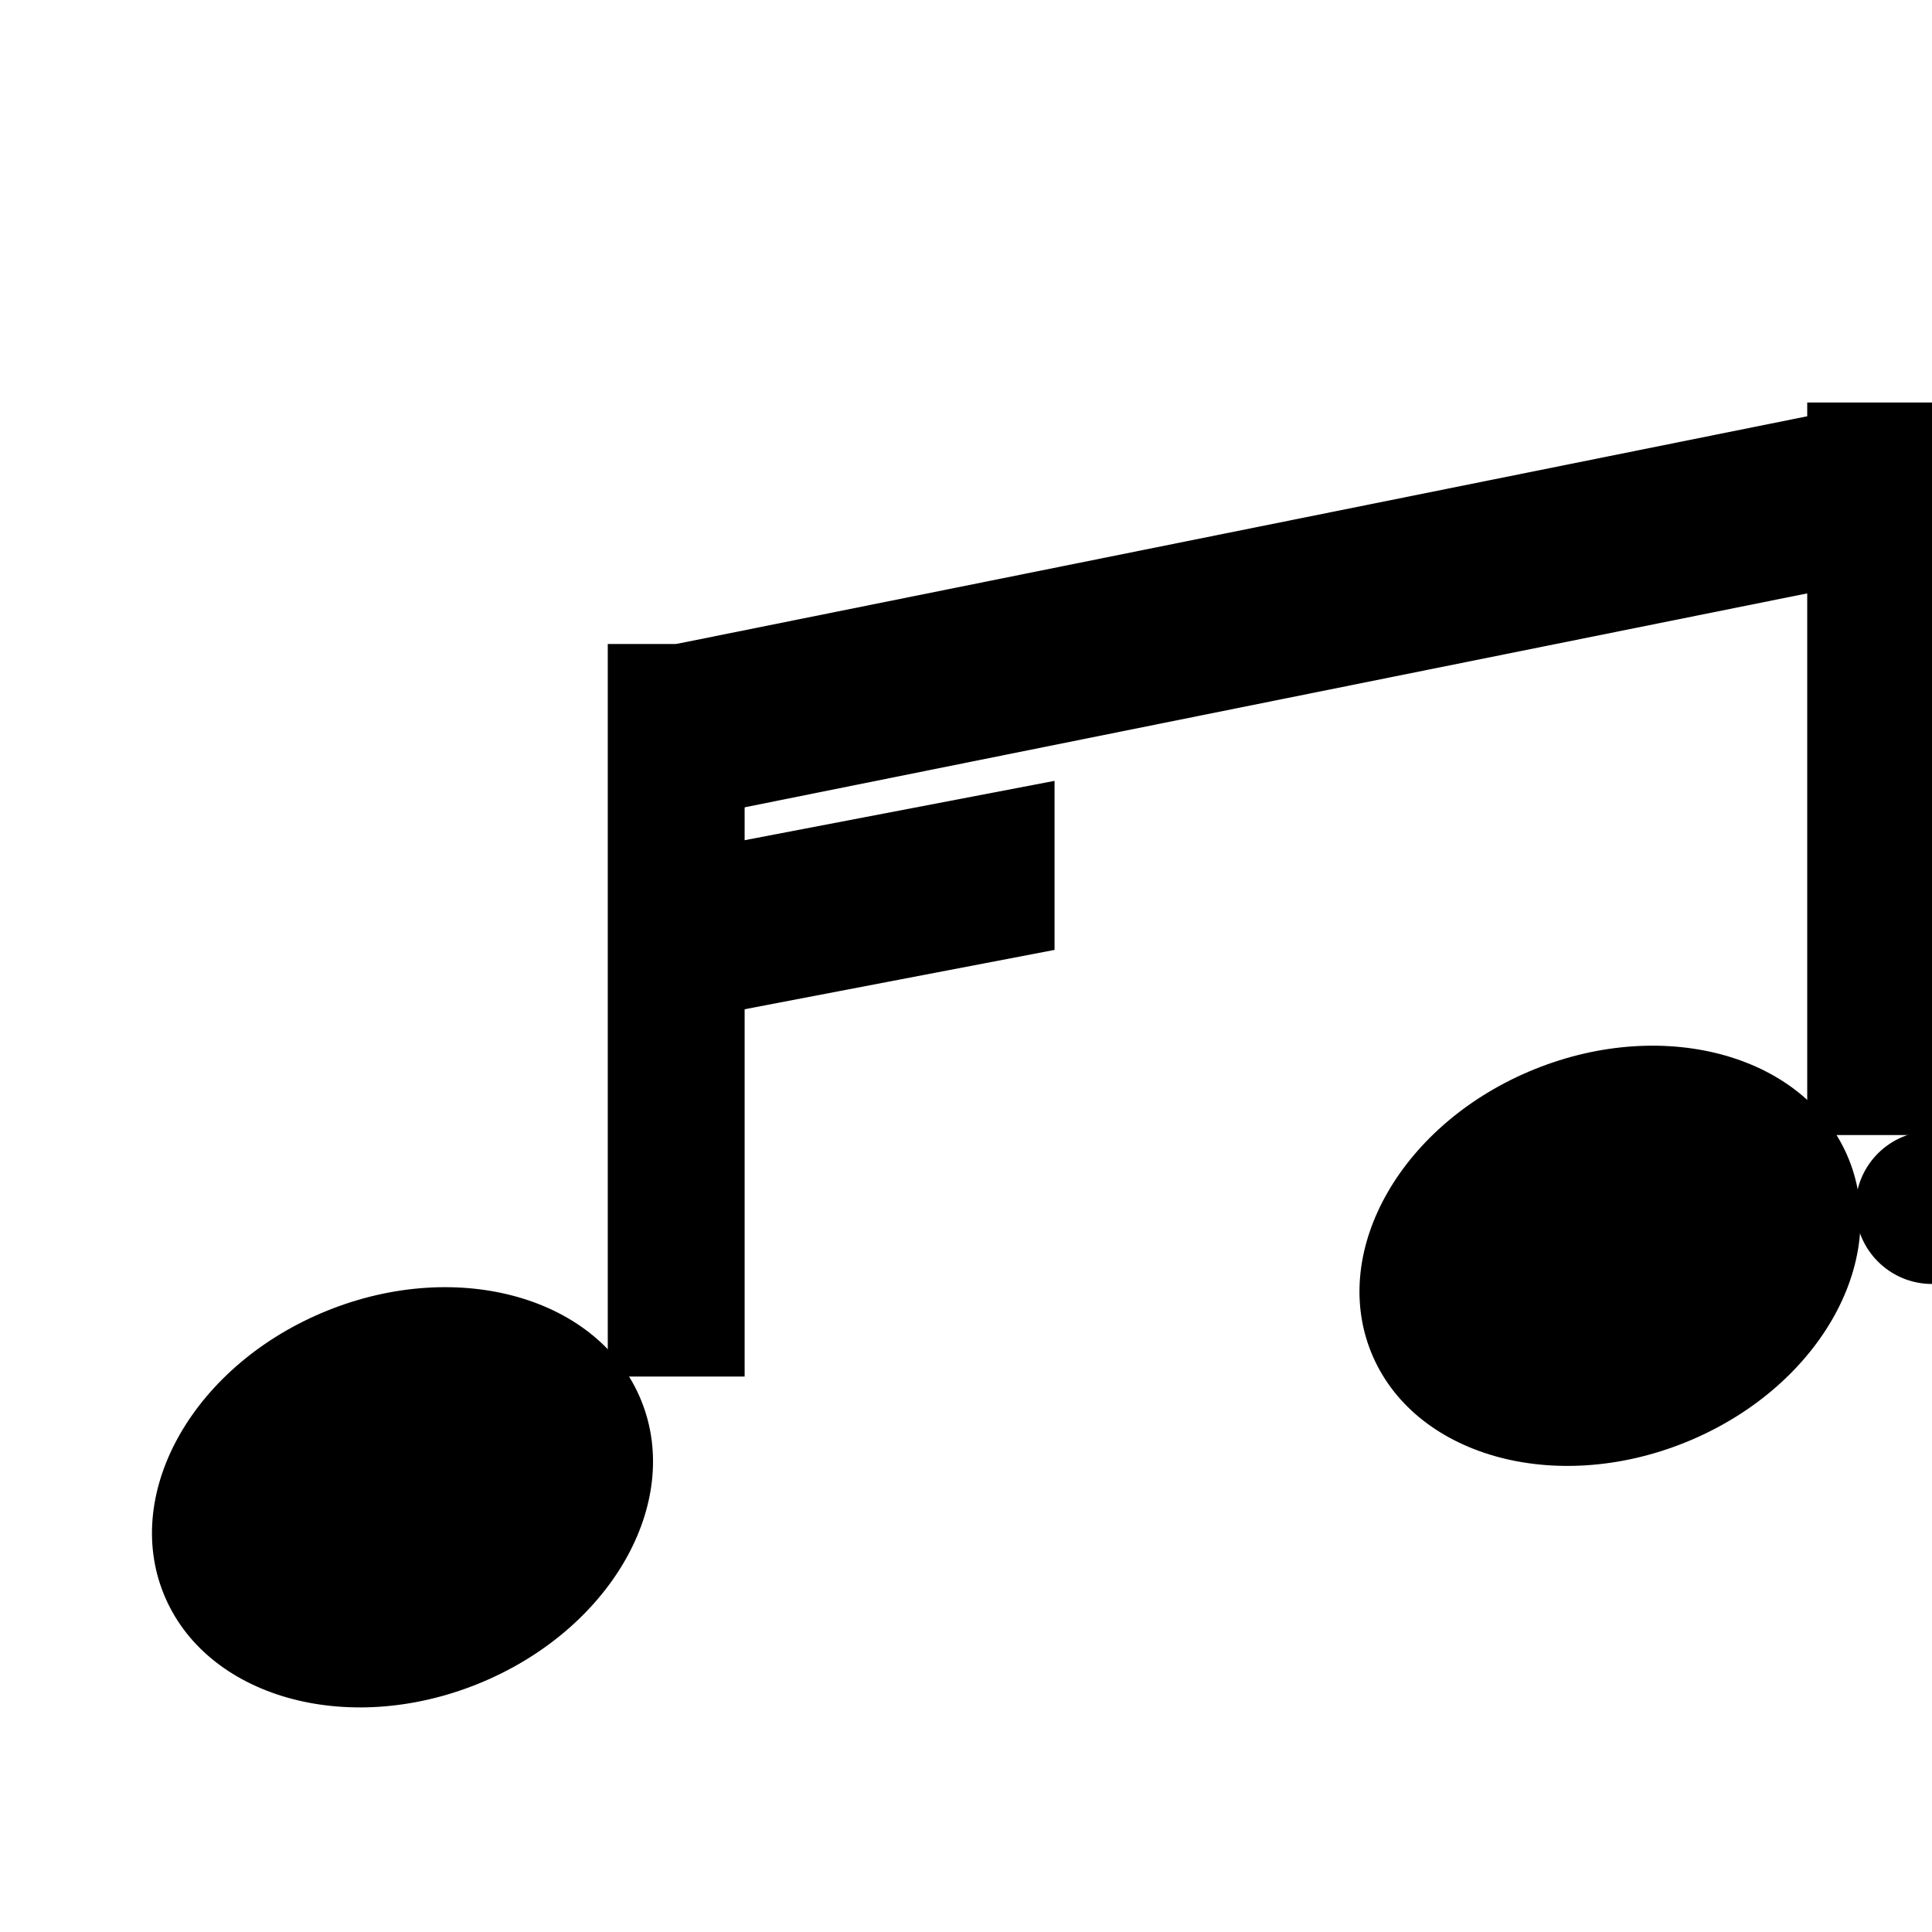
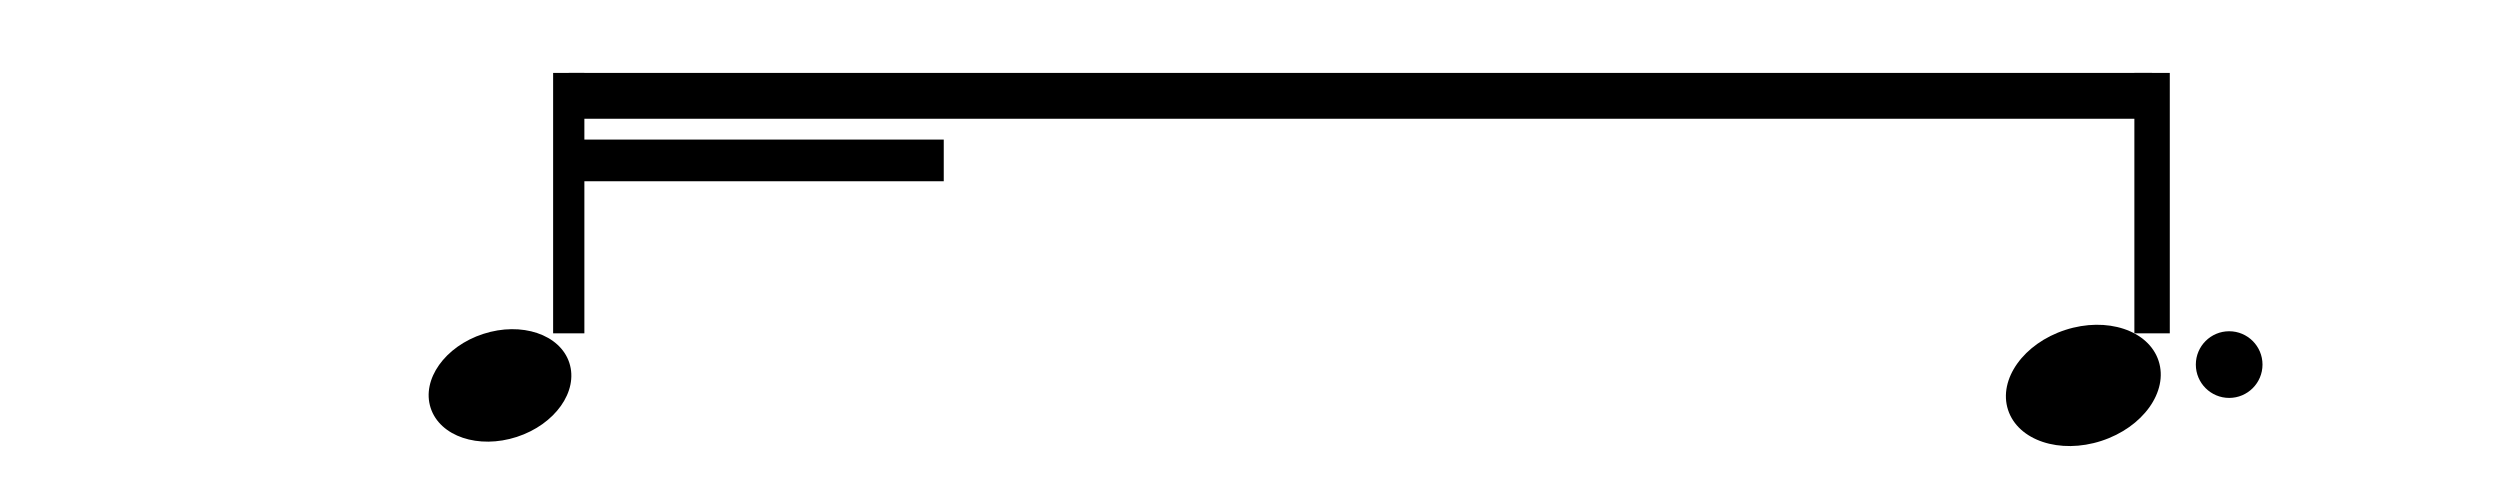
- <svg xmlns="http://www.w3.org/2000/svg" viewBox="0 0 24 24">
-   <ellipse cx="5" cy="18.6" rx="3.2" ry="2.5" transform="rotate(-22 5 18.6)" fill="currentColor" />
-   <ellipse cx="20" cy="15.6" rx="3.2" ry="2.5" transform="rotate(-22 20 15.6)" fill="currentColor" />
-   <circle cx="24" cy="15" r="0.95" fill="currentColor" />
-   <line x1="8.4" y1="17.1" x2="8.4" y2="8" stroke="currentColor" stroke-width="1.7" />
-   <line x1="23.3" y1="14.1" x2="23.3" y2="5" stroke="currentColor" stroke-width="1.7" />
-   <path d="M8.4 8 L23.3 5 L23.3 7.2 L8.4 10.2 Z" fill="currentColor" />
-   <path d="M8.4 10.6 L13.1 9.7 L13.1 11.8 L8.4 12.7 Z" fill="currentColor" />
+ <svg xmlns="http://www.w3.org/2000/svg" viewBox="0 0 120 24">
+   <ellipse cx="24" cy="18.5" rx="3.5" ry="2.6" transform="rotate(-18 24 18.5)" fill="currentColor" />
+   <ellipse cx="100" cy="18.5" rx="3.8" ry="2.8" transform="rotate(-18 100 18.5)" fill="currentColor" />
+   <circle cx="107" cy="17.5" r="1.6" fill="currentColor" />
+   <line x1="27.3" y1="16" x2="27.3" y2="3.5" stroke="currentColor" stroke-width="1.5" />
+   <line x1="103.3" y1="16" x2="103.3" y2="3.5" stroke="currentColor" stroke-width="1.7" />
+   <rect x="27.3" y="3.5" width="76" height="2.2" fill="currentColor" />
+   <rect x="27.3" y="6.7" width="18" height="2.0" fill="currentColor" />
</svg>
